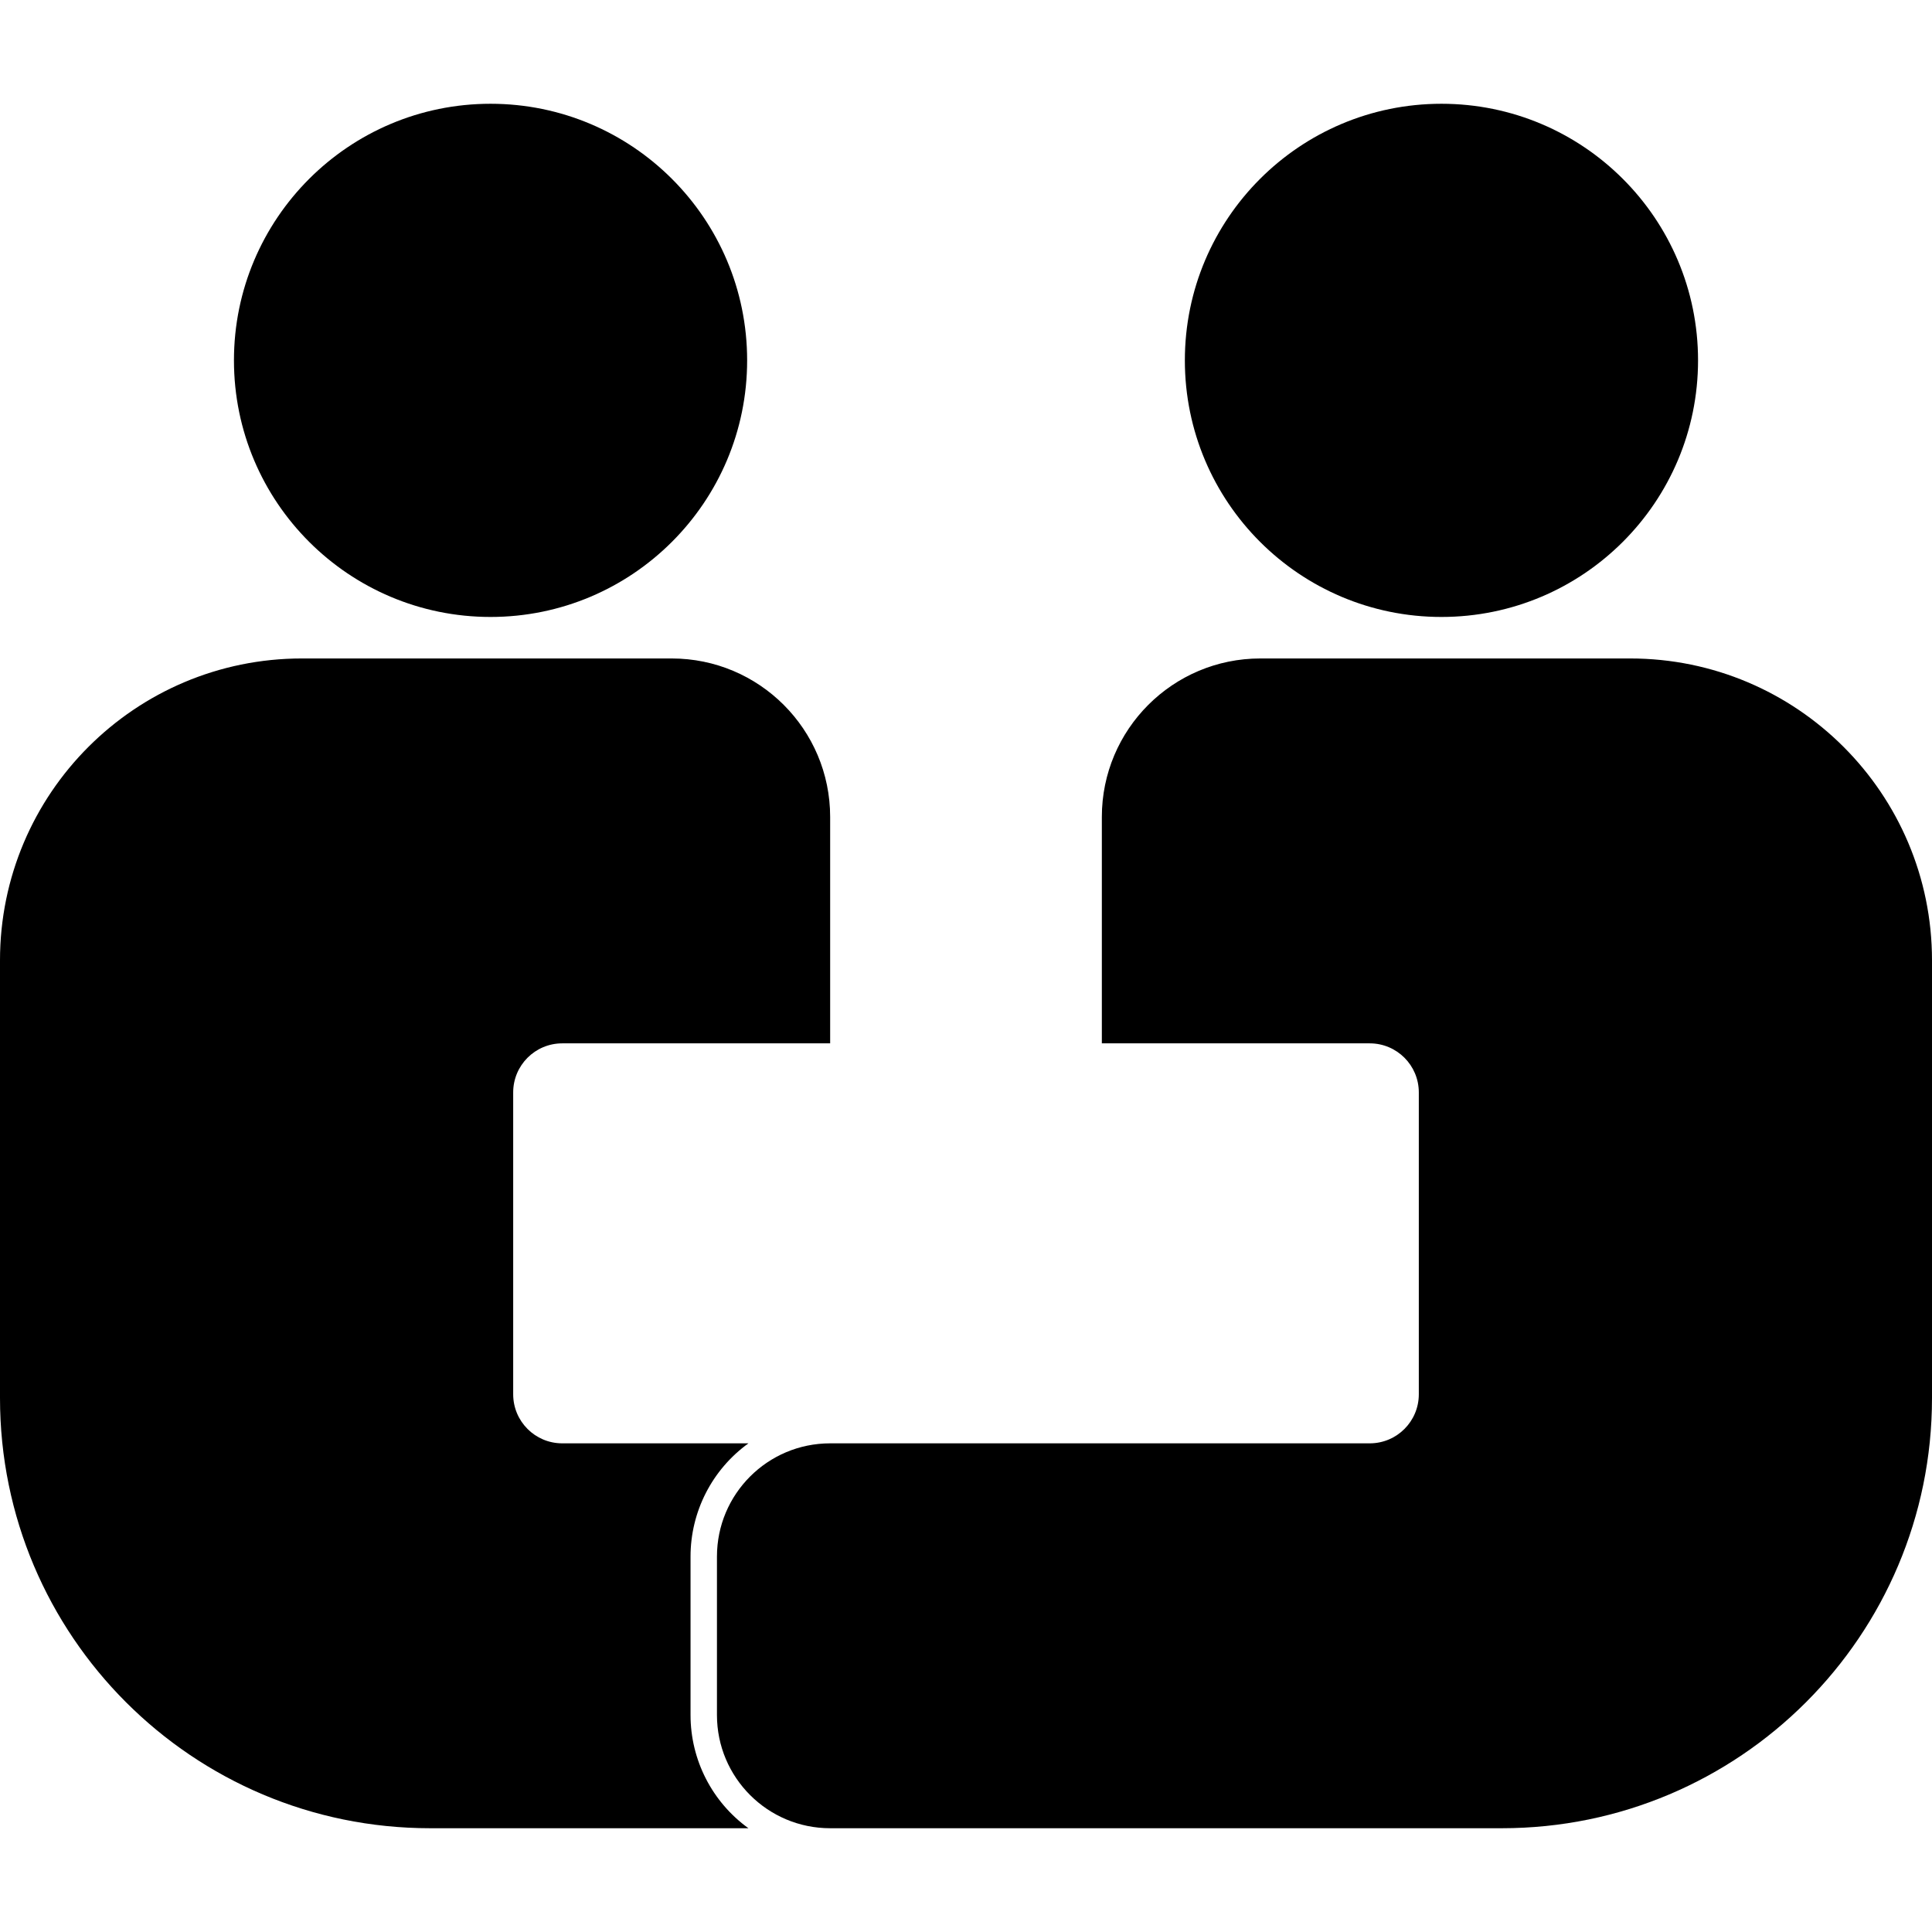
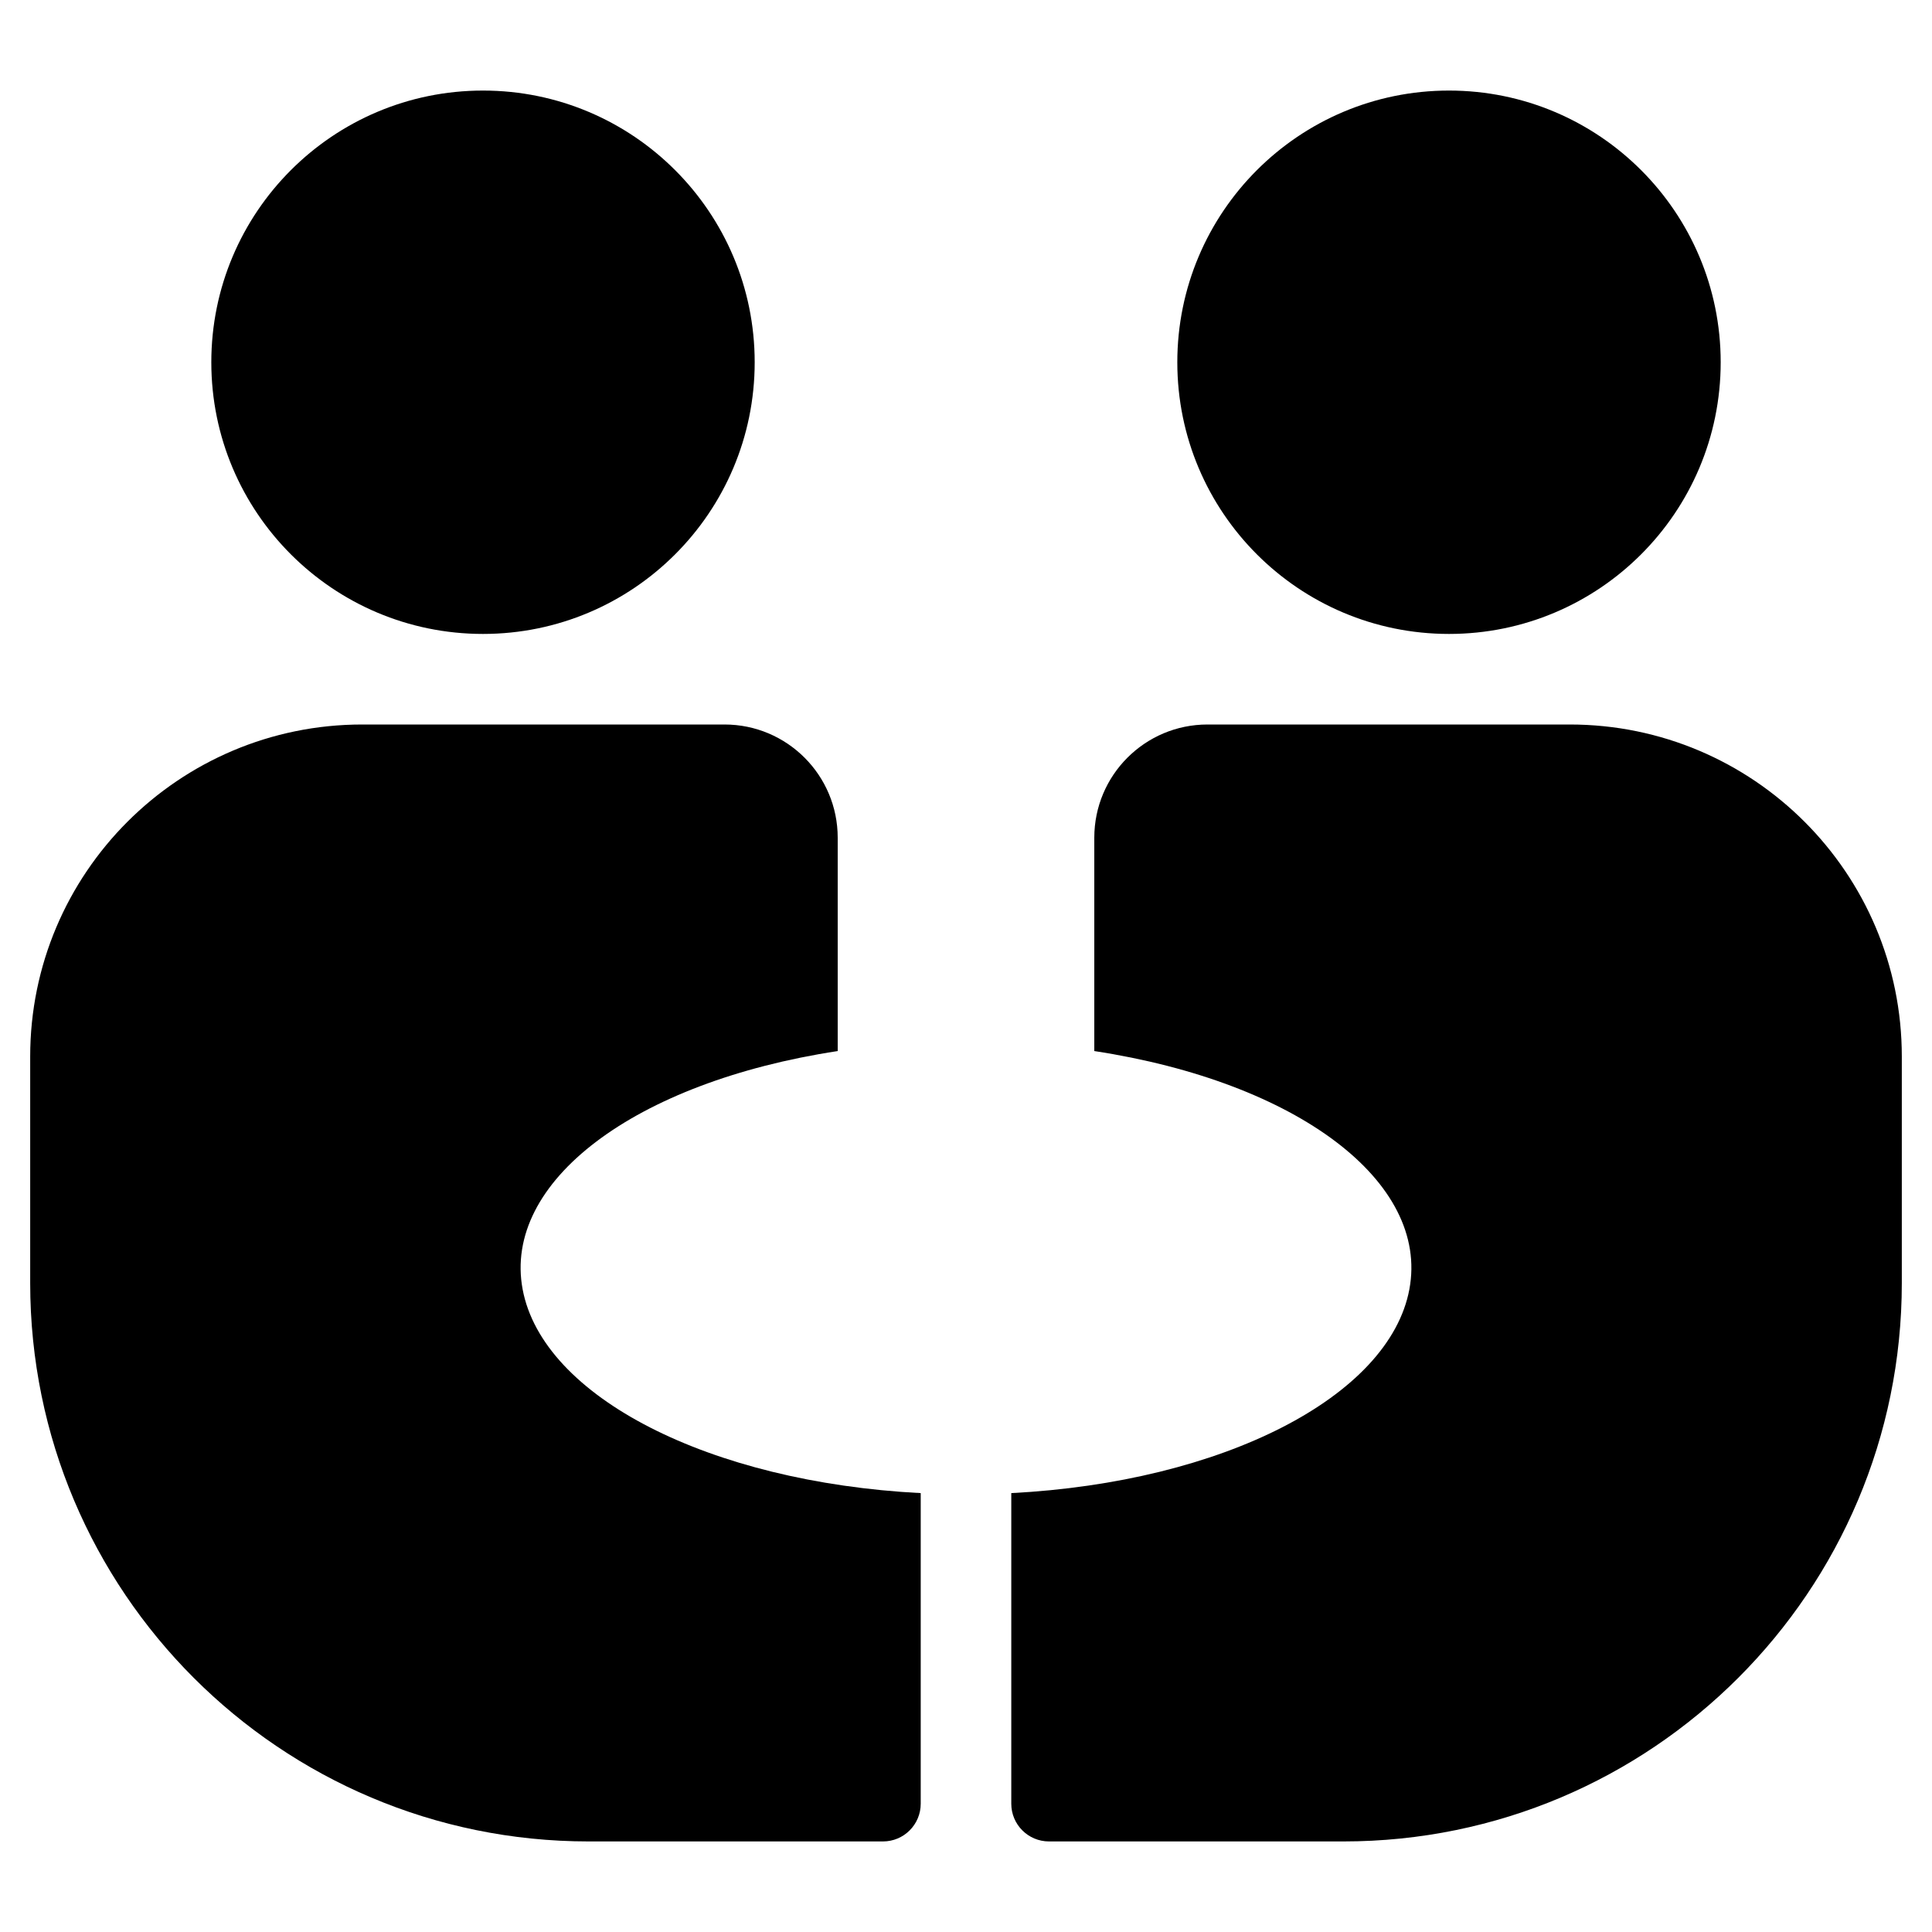
<svg xmlns="http://www.w3.org/2000/svg" viewBox="0 0 512 512">
  <g id="left" fill="currentColor">
-     <circle cx="130" cy="95.5" r="68" />
-     <path d="M0 254.5A80 80 0 0 1 80 174.5H178A42 42 0 0 1 220 216.5V276.5H149A13 13 0 0 0 136 289.5V369.5A13 13 0 0 0 149 382.5H198.34A37 37 0 0 0 183 412.5V454.5A37 37 0 0 0 198.34 484.5H114A114 114 0 0 1 0 370.5Z" />
+     <circle cx="128" cy="96" r="72" />
+     <path d="M8 280A88 88 0 0 1 96 192L192 192A30 30 0 0 1 222 222L222 278.54A118 60 0 0 0 244 395.69L244 478A10 10 0 0 1 234 488L156 488A148 148 0 0 1 8 340Z" />
  </g>
  <g id="right" fill="currentColor">
-     <circle cx="382" cy="95.5" r="68" />
-     <path d="M512 254.5V370.5A114 114 0 0 1 398 484.5H220A30 30 0 0 1 190 454.5V412.5A30 30 0 0 1 220 382.5H363A13 13 0 0 0 376 369.5V289.5A13 13 0 0 0 363 276.5H292V216.5A42 42 0 0 1 334 174.5H432A80 80 0 0 1 512 254.5Z" />
+     <circle cx="384" cy="96" r="72" />
+     <path d="M504 280A88 88 0 0 0 416 192L320 192A30 30 0 0 0 290 222L290 278.54A118 60 0 0 1 268 395.69L268 478A10 10 0 0 0 278 488L356 488A148 148 0 0 0 504 340Z" />
  </g>
</svg>
